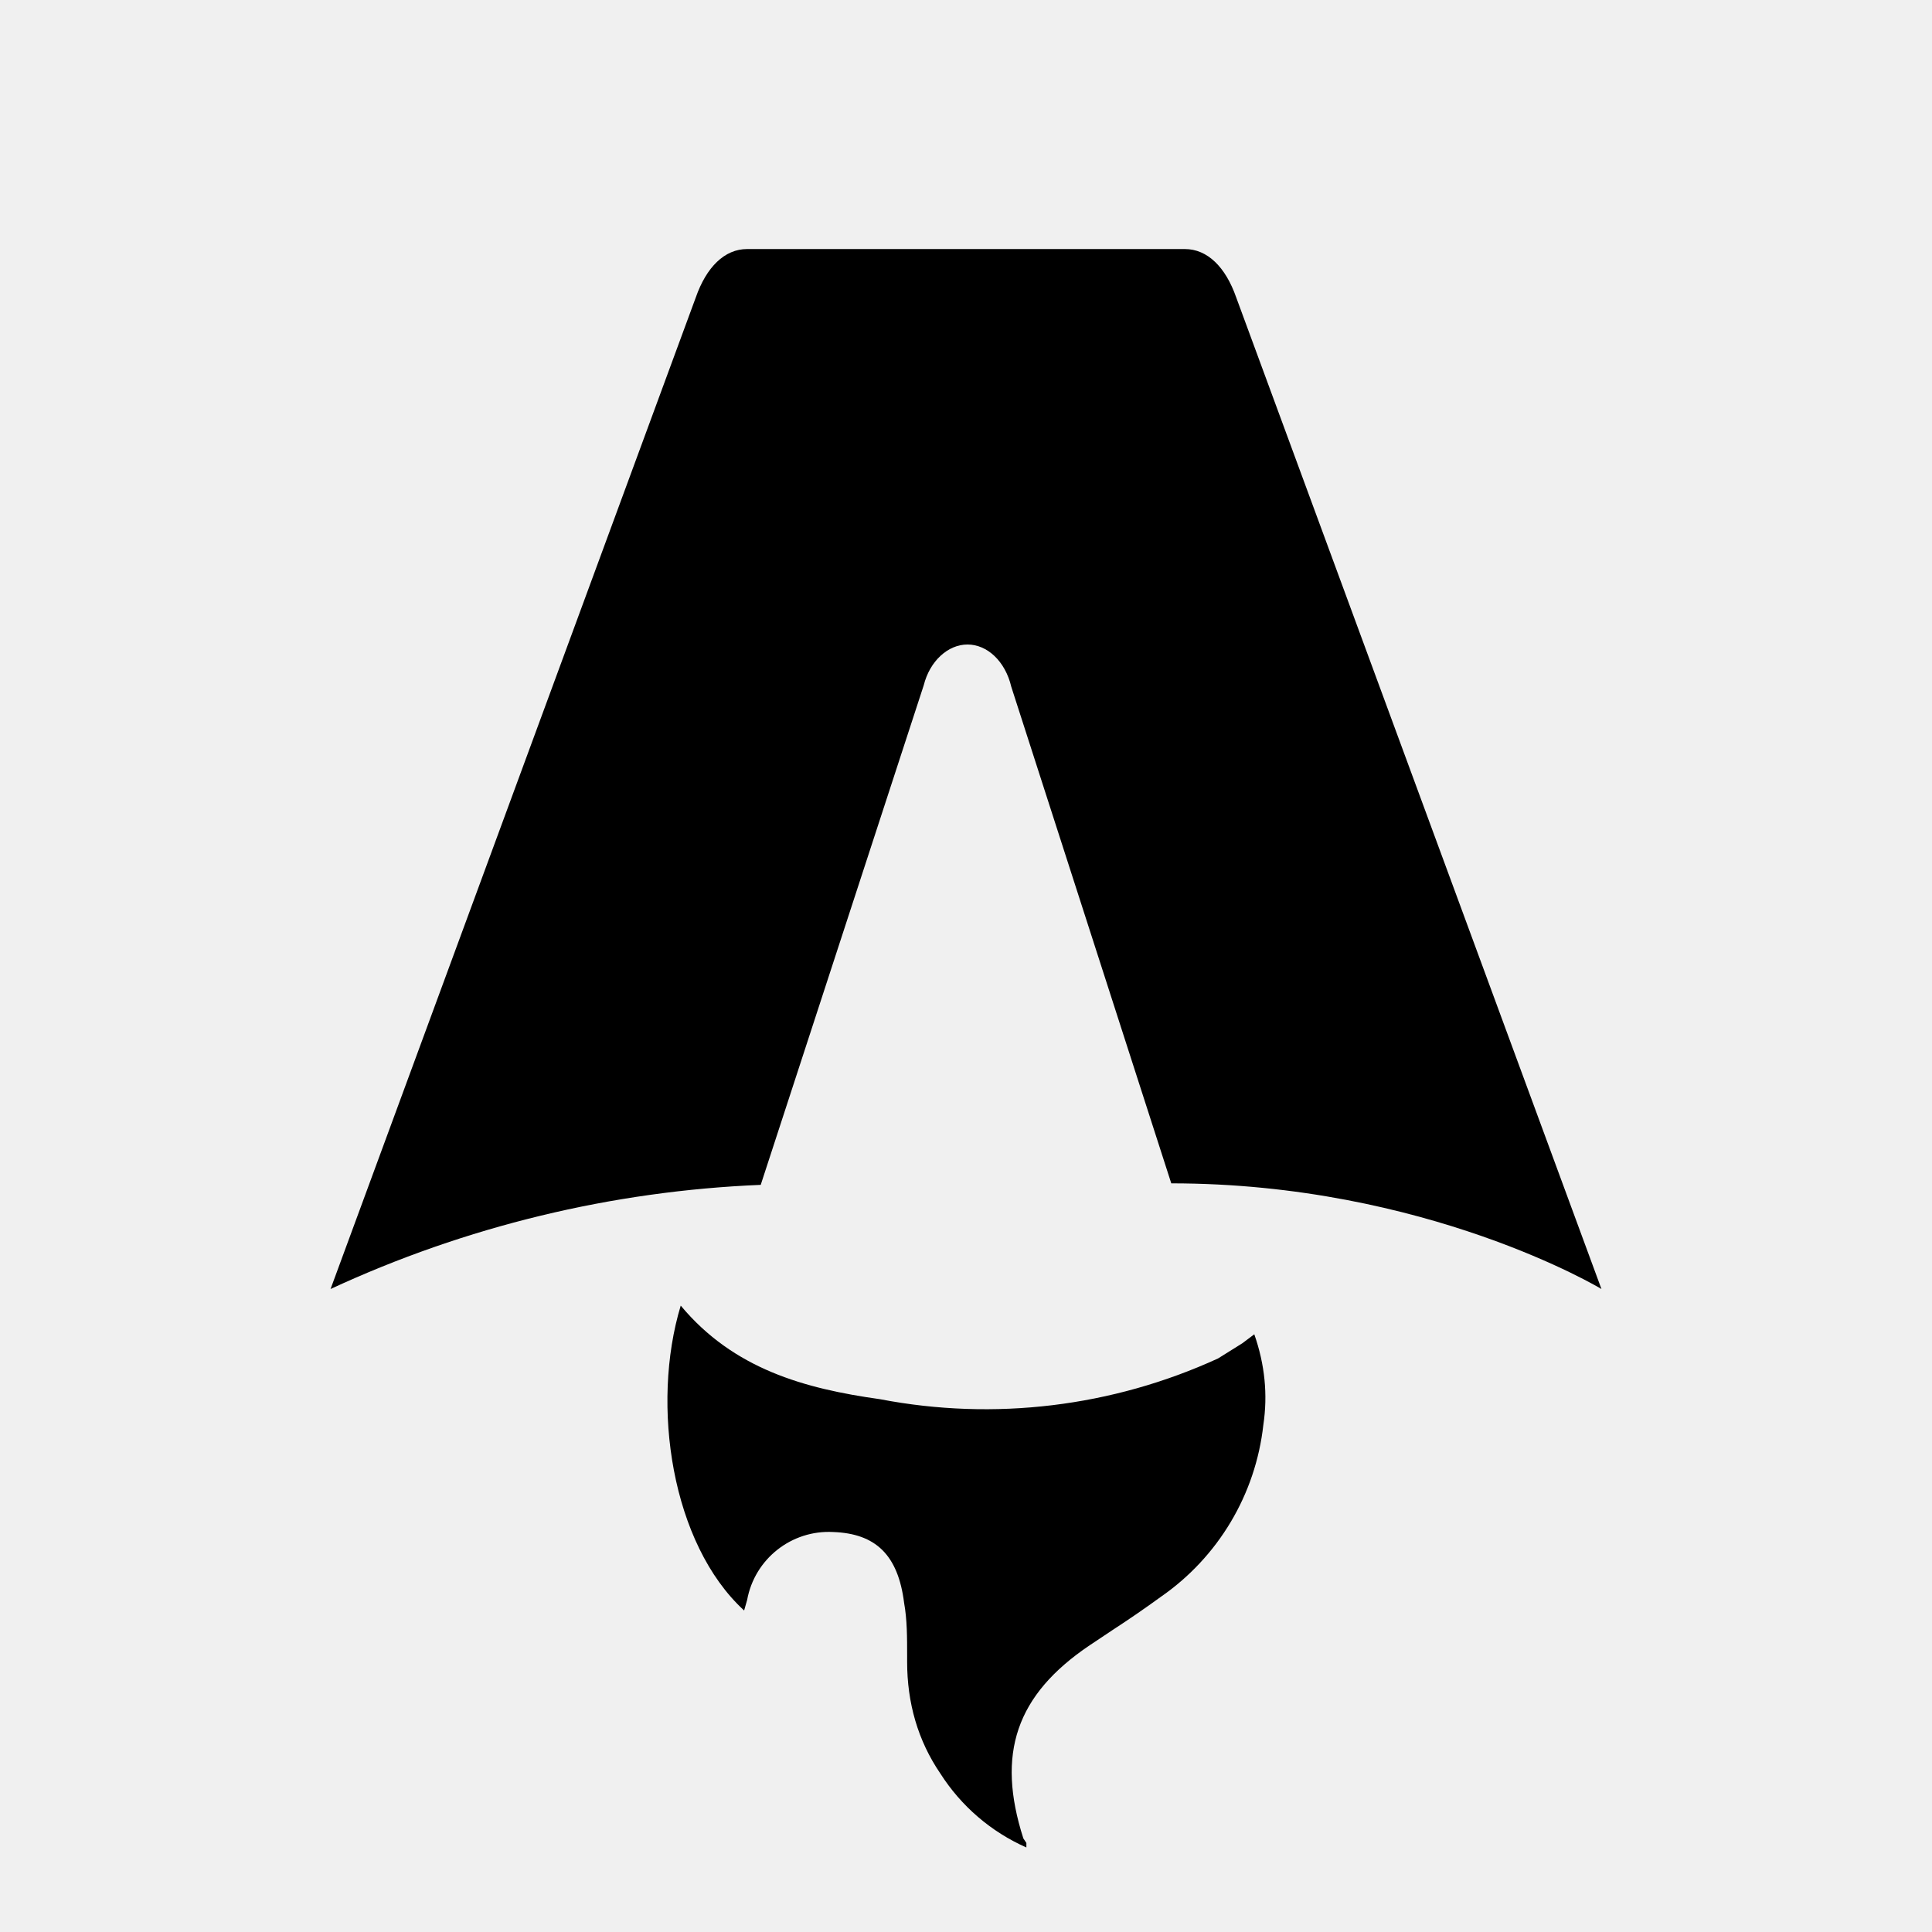
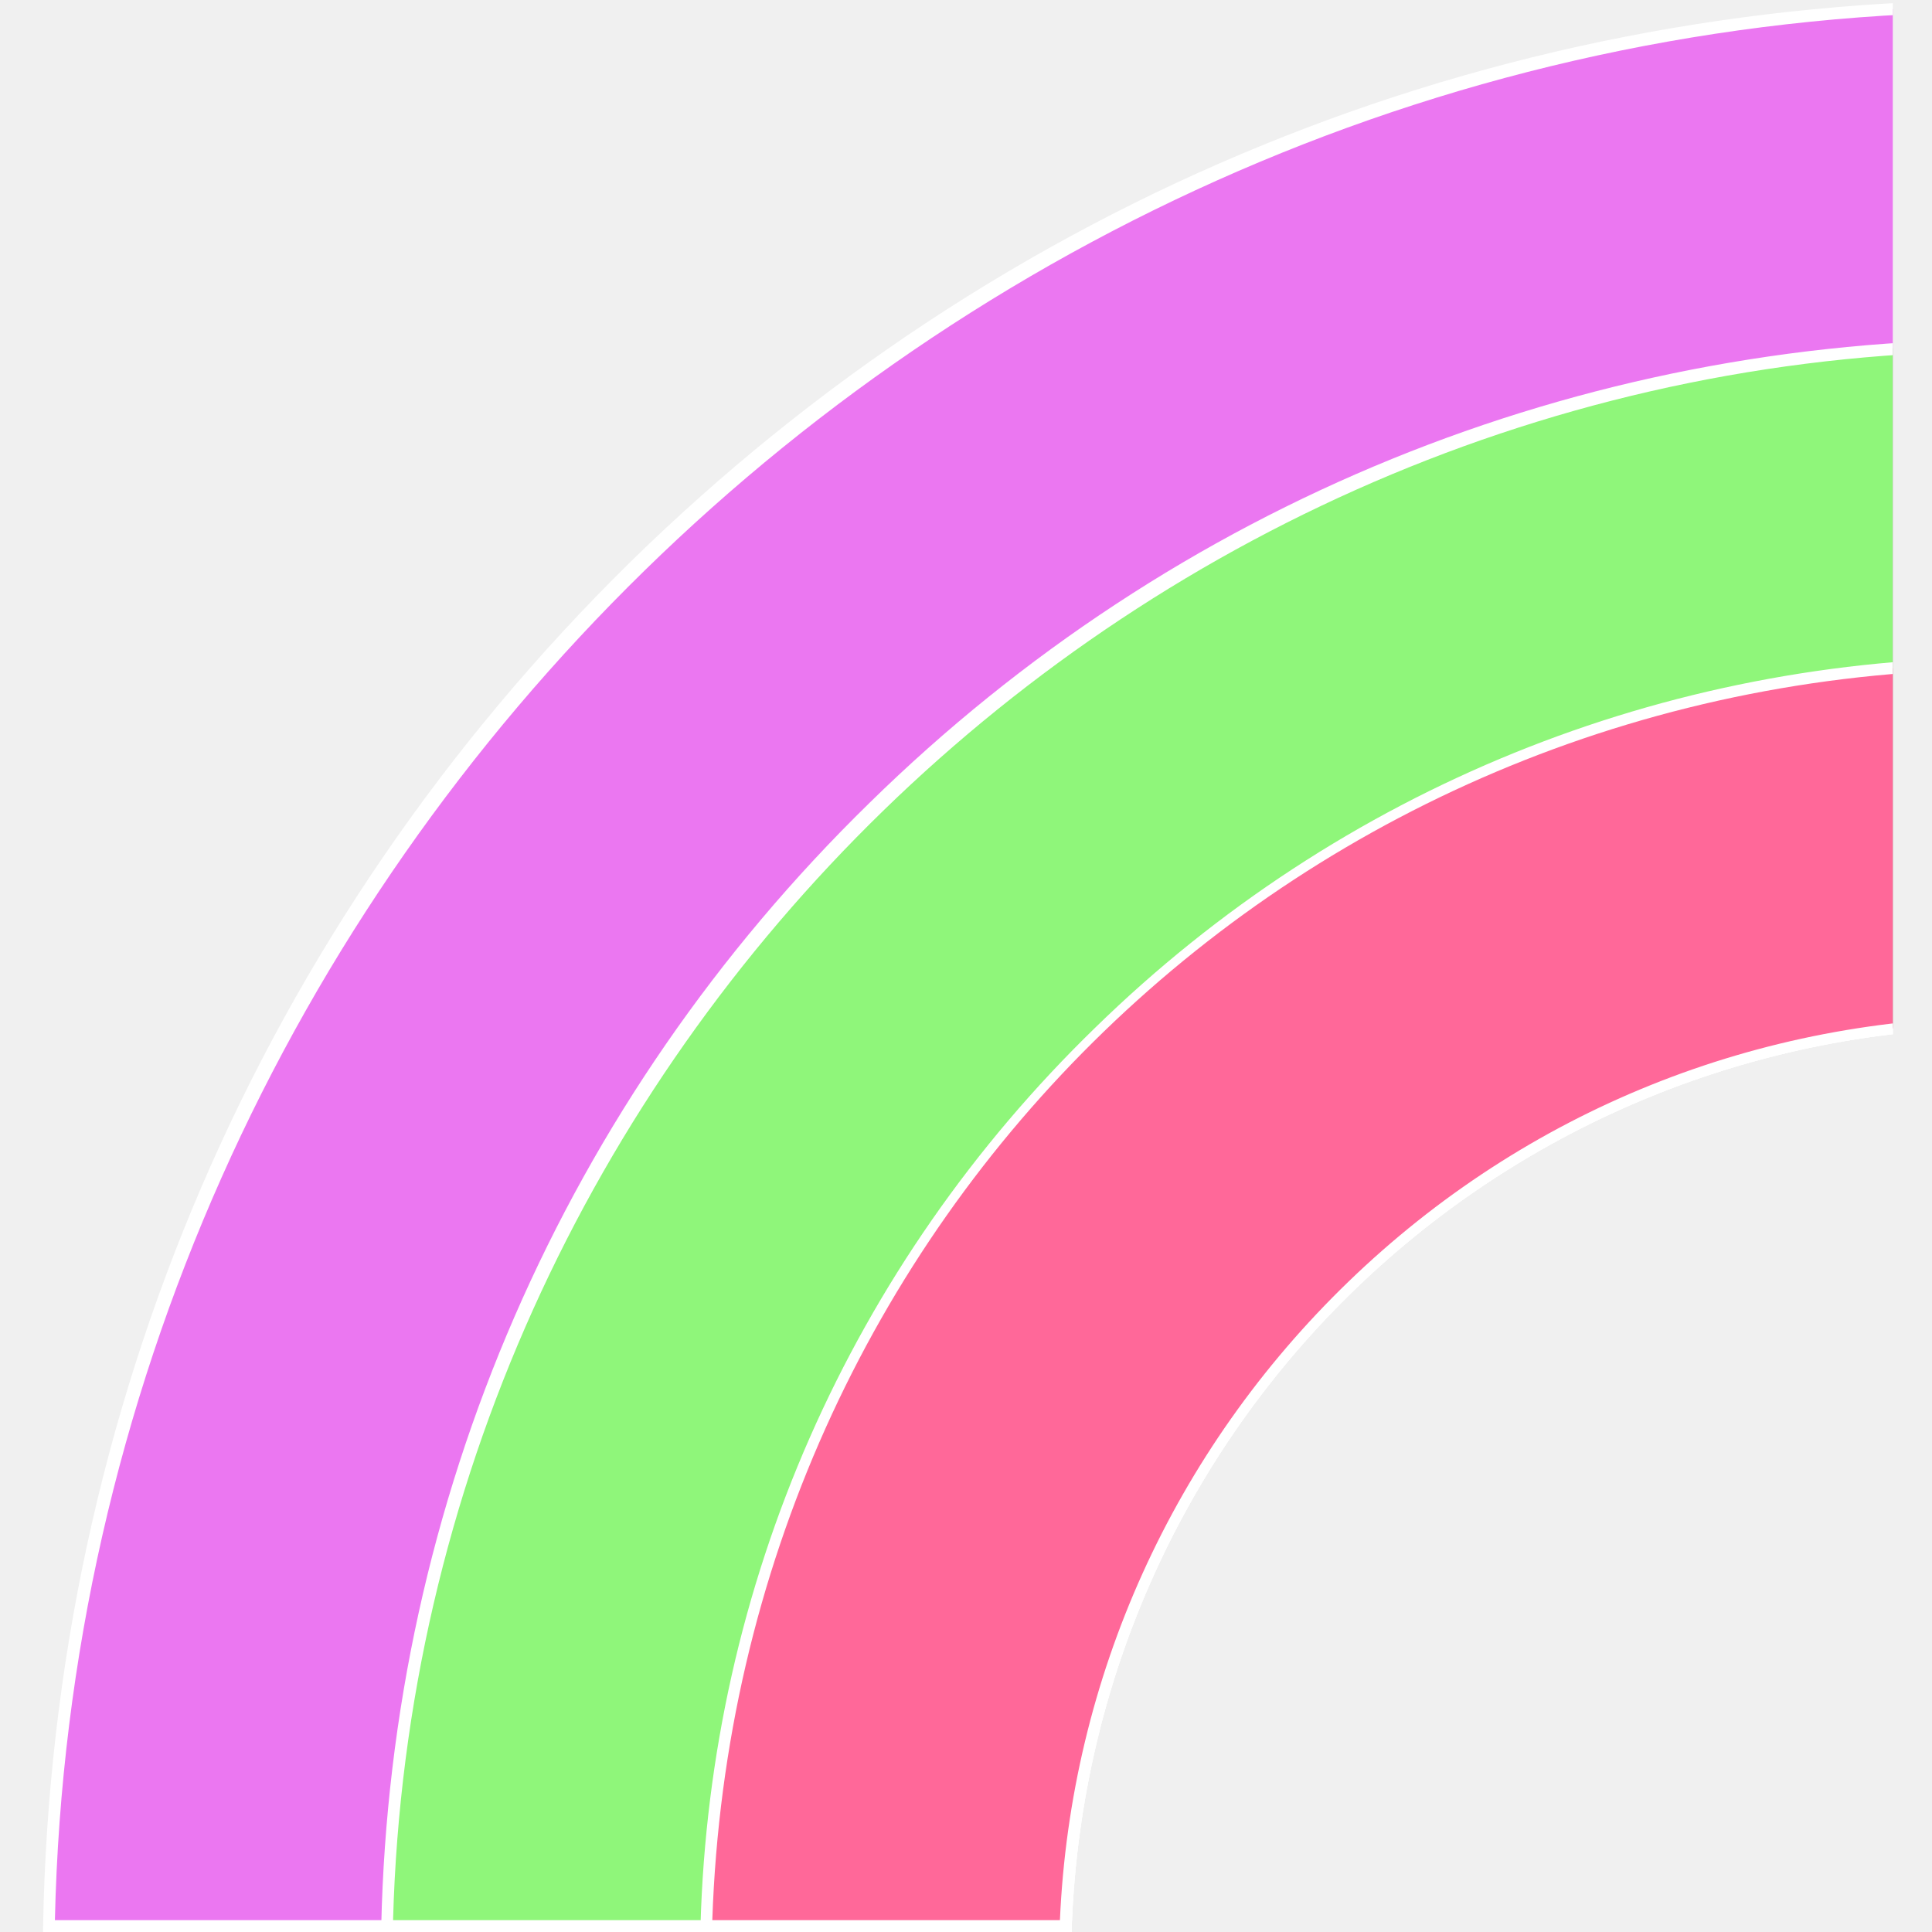
- <svg xmlns="http://www.w3.org/2000/svg" fill="none" viewBox="0 0 128 128">
-   <path d="M50.4 78.5a75.1 75.1 0 0 0-28.5 6.9l24.2-65.7c.7-2 1.9-3.2 3.4-3.2h29c1.5 0 2.7 1.2 3.4 3.2l24.2 65.7s-11.6-7-28.5-7L67 45.5c-.4-1.7-1.6-2.8-2.9-2.8-1.3 0-2.5 1.1-2.9 2.7L50.4 78.5Zm-1.1 28.2Zm-4.2-20.2c-2 6.6-.6 15.8 4.2 20.2a17.5 17.5 0 0 1 .2-.7 5.5 5.5 0 0 1 5.7-4.5c2.8.1 4.3 1.5 4.7 4.7.2 1.1.2 2.3.2 3.5v.4c0 2.7.7 5.2 2.2 7.4a13 13 0 0 0 5.7 4.9v-.3l-.2-.3c-1.8-5.6-.5-9.5 4.4-12.8l1.5-1a73 73 0 0 0 3.2-2.2 16 16 0 0 0 6.8-11.4c.3-2 .1-4-.6-6l-.8.6-1.6 1a37 37 0 0 1-22.4 2.7c-5-.7-9.7-2-13.2-6.2Z" />
-   <style>
-         path { fill: #000; }
-         @media (prefers-color-scheme: dark) {
-             path { fill: #FFF; }
-         }
-     </style>
+ <svg xmlns="http://www.w3.org/2000/svg" width="500" zoomAndPan="magnify" viewBox="0 0 375 375" height="500" preserveAspectRatio="xMidYMid meet" version="1.0">
+   <defs>
+     <clipPath id="bd515fc0c5">
+       <path d="M 9 1 L 367.387 1 L 367.387 374 L 9 374 Z M 9 1 " clip-rule="nonzero" />
+     </clipPath>
+     <clipPath id="33a3daf613">
+       <path d="M 8 0 L 367.387 0 L 367.387 375 L 8 375 Z M 8 0 " clip-rule="nonzero" />
+     </clipPath>
+     <clipPath id="7c6e977278">
+       <path d="M 75 66 L 367.387 66 L 367.387 374 L 75 374 Z M 75 66 " clip-rule="nonzero" />
+     </clipPath>
+     <clipPath id="a3002a0c48">
+       <path d="M 74 65 L 367.387 65 L 367.387 375 L 74 375 Z M 74 65 " clip-rule="nonzero" />
+     </clipPath>
+     <clipPath id="8e0b1f8551">
+       <path d="M 137 128 L 367.387 128 L 367.387 374 L 137 374 Z M 137 128 " clip-rule="nonzero" />
+     </clipPath>
+     <clipPath id="91367a6f34">
+       <path d="M 135 127 L 367.387 127 L 367.387 375 L 135 375 Z M 135 127 " clip-rule="nonzero" />
+     </clipPath>
+   </defs>
+   <g clip-path="url(#bd515fc0c5)">
+     <path fill="#eb77f1" d="M 9.508 373.852 C 13.41 167.305 181.863 1.148 389.328 1.148 C 596.797 1.148 765.246 167.305 769.148 373.852 L 571.781 373.852 C 567.879 276.316 487.785 198.285 389.328 198.285 C 290.875 198.285 210.551 276.316 206.879 373.852 Z M 9.508 373.852 " fill-opacity="1" fill-rule="nonzero" />
+   </g>
+   <g clip-path="url(#33a3daf613)">
+     <path fill="#ffffff" d="M 770.297 375 L 570.633 375 L 570.633 373.852 C 566.73 276.086 487.094 199.434 389.328 199.434 C 291.332 199.434 211.699 276.086 208.027 373.852 L 208.027 375 L 8.363 375 L 8.363 373.852 C 10.199 273.562 50.59 179.695 122.191 109.242 C 194.027 38.785 288.809 0 389.328 0 C 489.848 0 584.633 38.785 656.234 109.242 C 727.84 179.695 768.23 273.562 770.066 373.852 Z M 572.926 372.703 L 768 372.703 C 763.41 168.223 593.812 2.297 389.328 2.297 C 184.848 2.297 15.246 168.223 10.656 372.703 L 205.73 372.703 C 207.797 325.656 227.762 281.594 261.727 248.777 C 296.152 215.5 341.363 197.367 389.328 197.367 C 437.066 197.367 482.504 215.727 516.93 248.777 C 550.895 281.594 570.863 325.43 572.926 372.703 Z M 572.926 372.703 " fill-opacity="1" fill-rule="nonzero" />
+   </g>
+   <g clip-path="url(#7c6e977278)">
+     <path fill="#8ff67a" d="M 75.145 373.852 C 79.047 203.566 218.125 66.785 389.328 66.785 C 560.535 66.785 699.609 203.566 703.512 373.621 L 572.008 373.621 C 568.109 276.086 488.012 198.059 389.559 198.059 C 291.105 198.059 210.781 276.086 207.109 373.621 L 75.145 373.621 Z M 75.145 373.852 " fill-opacity="1" fill-rule="nonzero" />
+   </g>
+   <g clip-path="url(#a3002a0c48)">
+     <path fill="#ffffff" d="M 704.66 375 L 570.633 375 L 570.633 373.852 C 566.73 276.086 487.094 199.434 389.328 199.434 C 291.332 199.434 211.699 276.086 208.027 373.852 L 208.027 375 L 74 375 L 74 373.852 C 75.836 291.234 109.57 213.664 168.781 155.828 C 227.992 97.766 306.48 65.867 389.328 65.867 C 472.18 65.867 550.668 97.766 609.875 155.828 C 669.086 213.664 702.594 291.234 704.66 373.852 Z M 572.926 372.703 L 702.137 372.703 C 697.773 204.711 557.551 68.16 389.328 68.16 C 221.105 68.16 80.883 204.484 76.293 372.703 L 205.73 372.703 C 207.797 325.656 227.762 281.594 261.727 248.777 C 296.152 215.5 341.363 197.367 389.328 197.367 C 437.066 197.367 482.504 215.727 516.93 248.777 C 550.895 281.594 570.863 325.43 572.926 372.703 Z M 572.926 372.703 " fill-opacity="1" fill-rule="nonzero" />
+   </g>
+   <g clip-path="url(#8e0b1f8551)">
+     <path fill="#ff6899" d="M 137.109 373.852 C 141.012 237.762 252.32 128.75 389.328 128.75 C 526.34 128.75 637.645 237.762 641.547 373.852 L 572.008 373.852 C 568.109 276.316 488.012 198.285 389.559 198.285 C 291.105 198.285 210.781 276.316 207.109 373.852 Z M 137.109 373.852 " fill-opacity="1" fill-rule="nonzero" />
+   </g>
+   <g clip-path="url(#91367a6f34)">
+     <path fill="#ffffff" d="M 642.695 375 L 570.633 375 L 570.633 373.852 C 566.73 276.086 487.094 199.434 389.328 199.434 C 291.332 199.434 211.699 276.086 208.027 373.852 L 208.027 375 L 135.965 375 L 135.965 373.852 C 137.801 307.527 165.109 245.562 212.617 199.434 C 260.121 153.074 323.004 127.602 389.328 127.602 C 455.652 127.602 518.535 153.074 566.043 199.434 C 613.547 245.793 640.629 307.527 642.465 373.852 Z M 572.926 372.703 L 640.398 372.703 C 635.809 236.383 525.879 129.895 389.328 129.895 C 252.777 129.895 142.848 236.383 138.258 372.703 L 205.73 372.703 C 207.797 325.656 227.762 281.594 261.727 248.777 C 296.152 215.5 341.363 197.367 389.328 197.367 C 437.066 197.367 482.504 215.727 516.93 248.777 C 550.895 281.594 570.863 325.43 572.926 372.703 Z M 572.926 372.703 " fill-opacity="1" fill-rule="nonzero" />
+   </g>
</svg>
